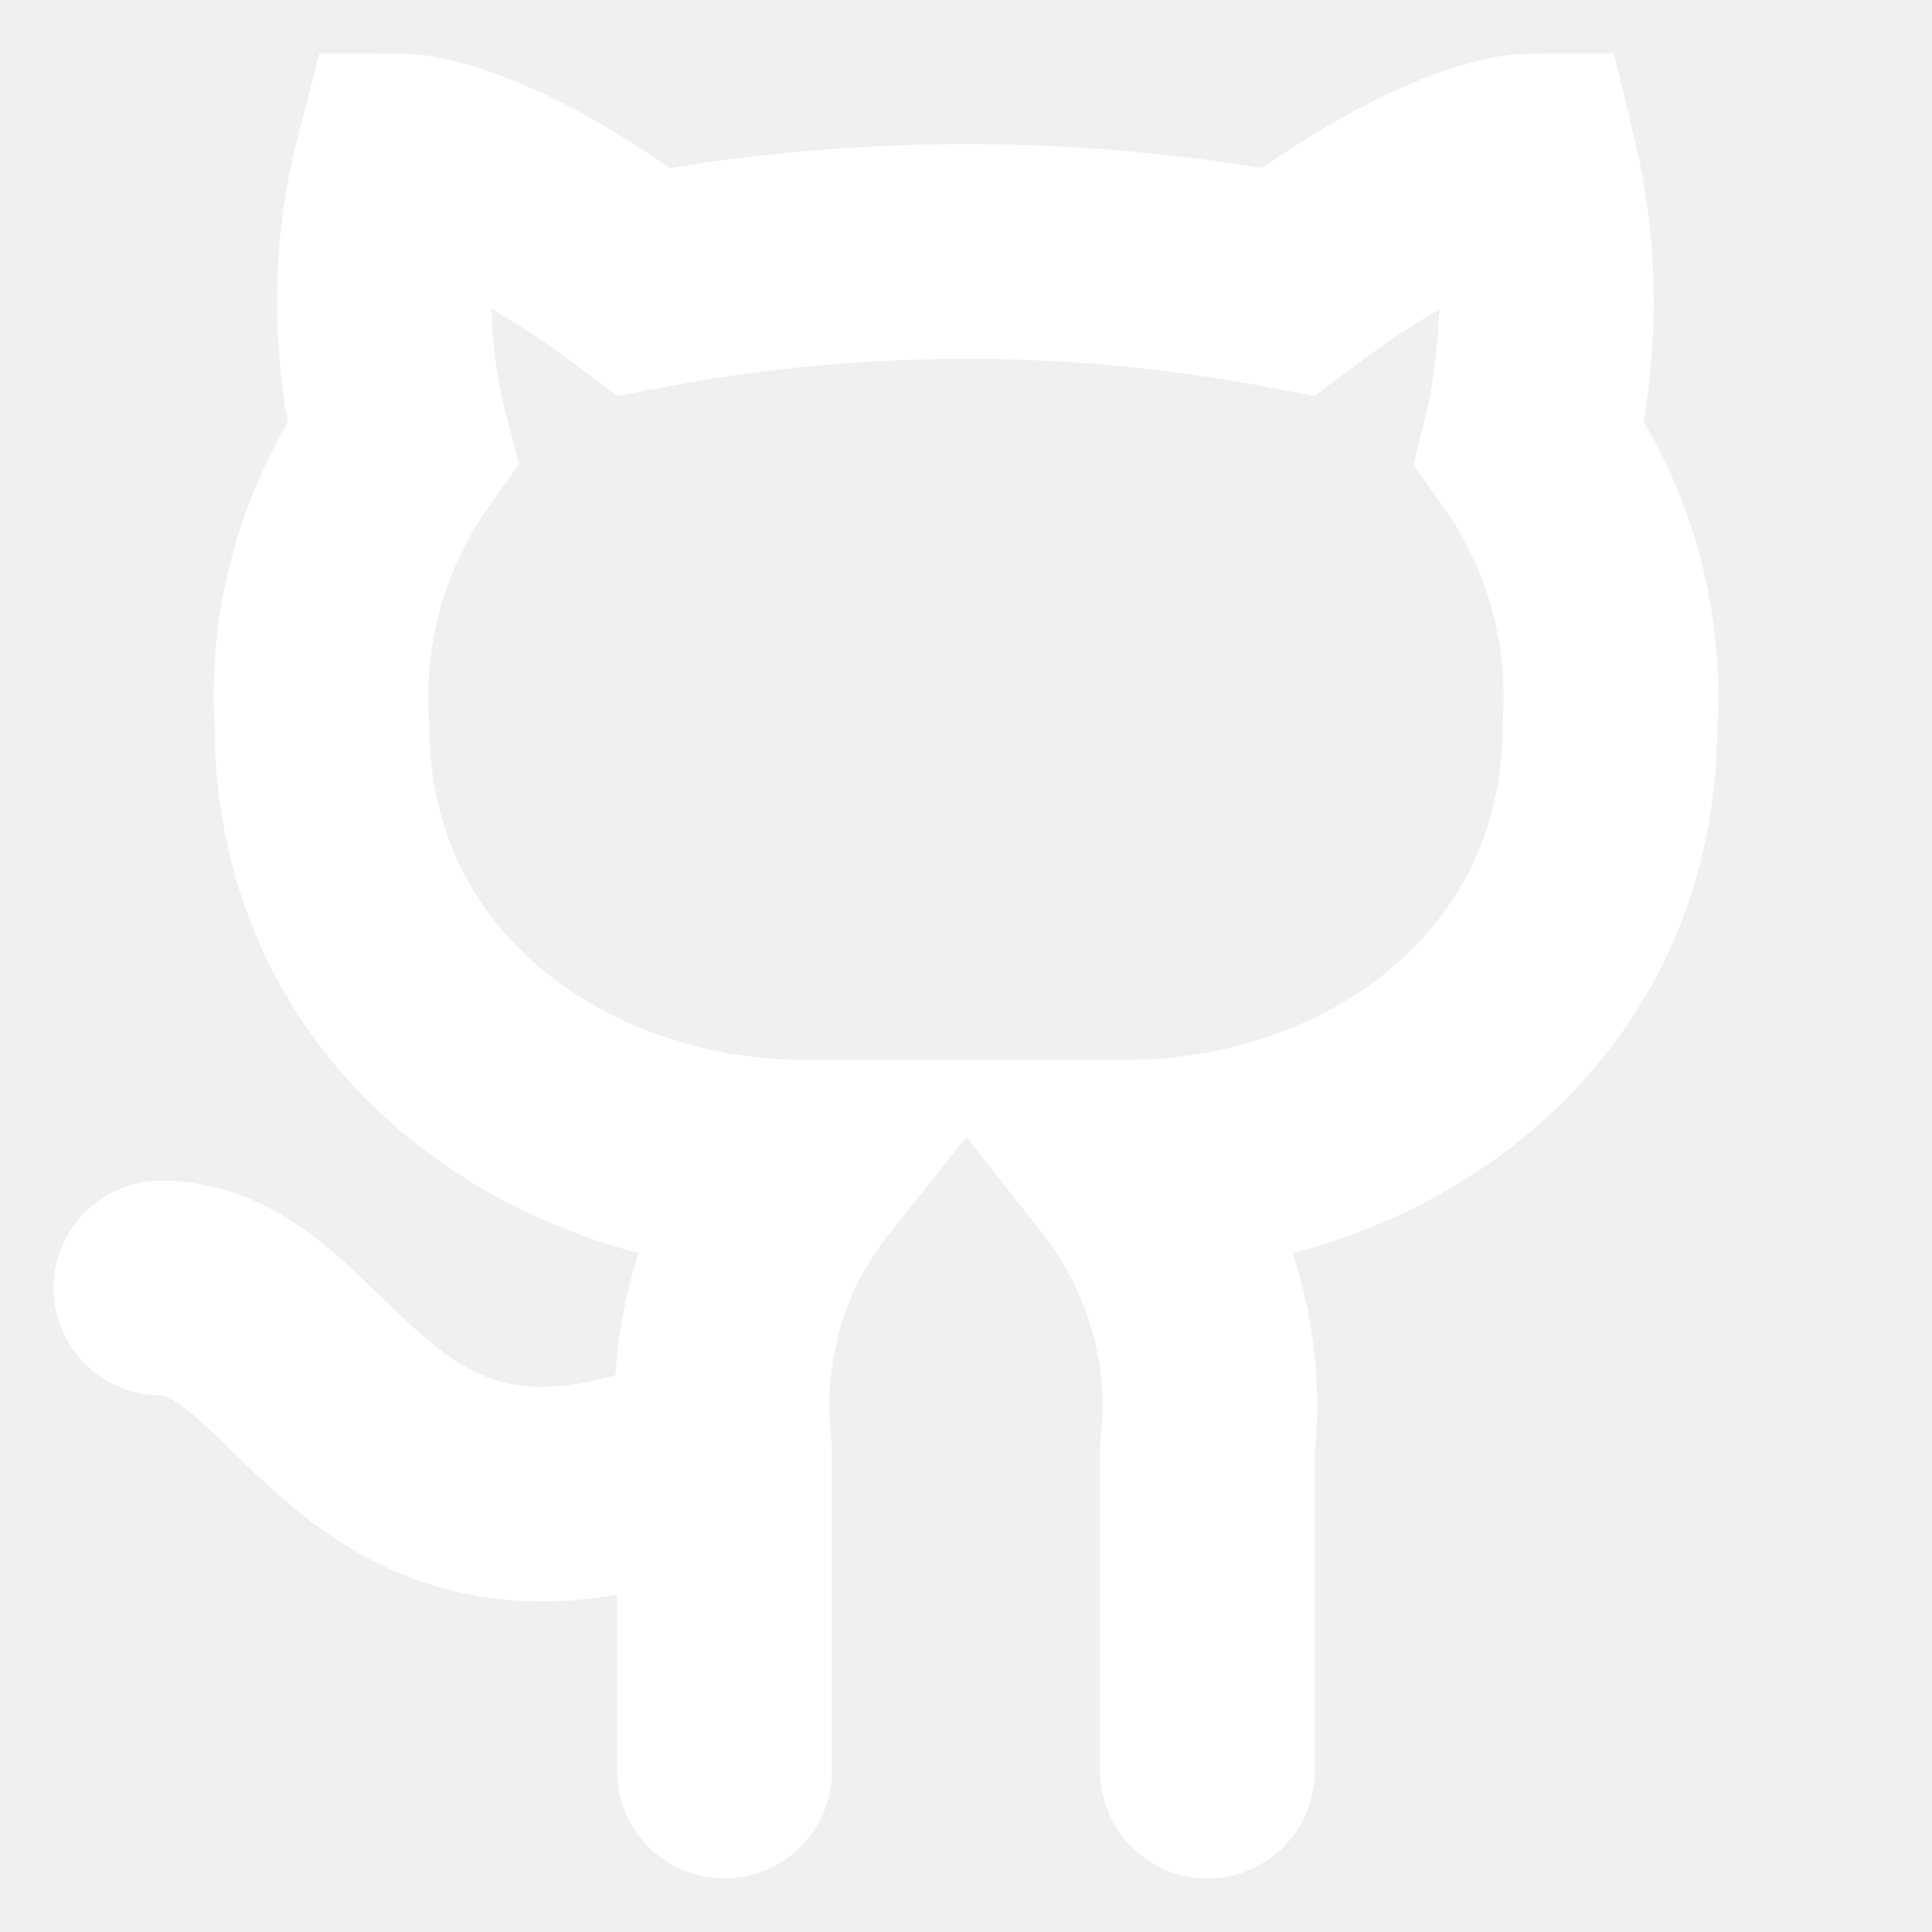
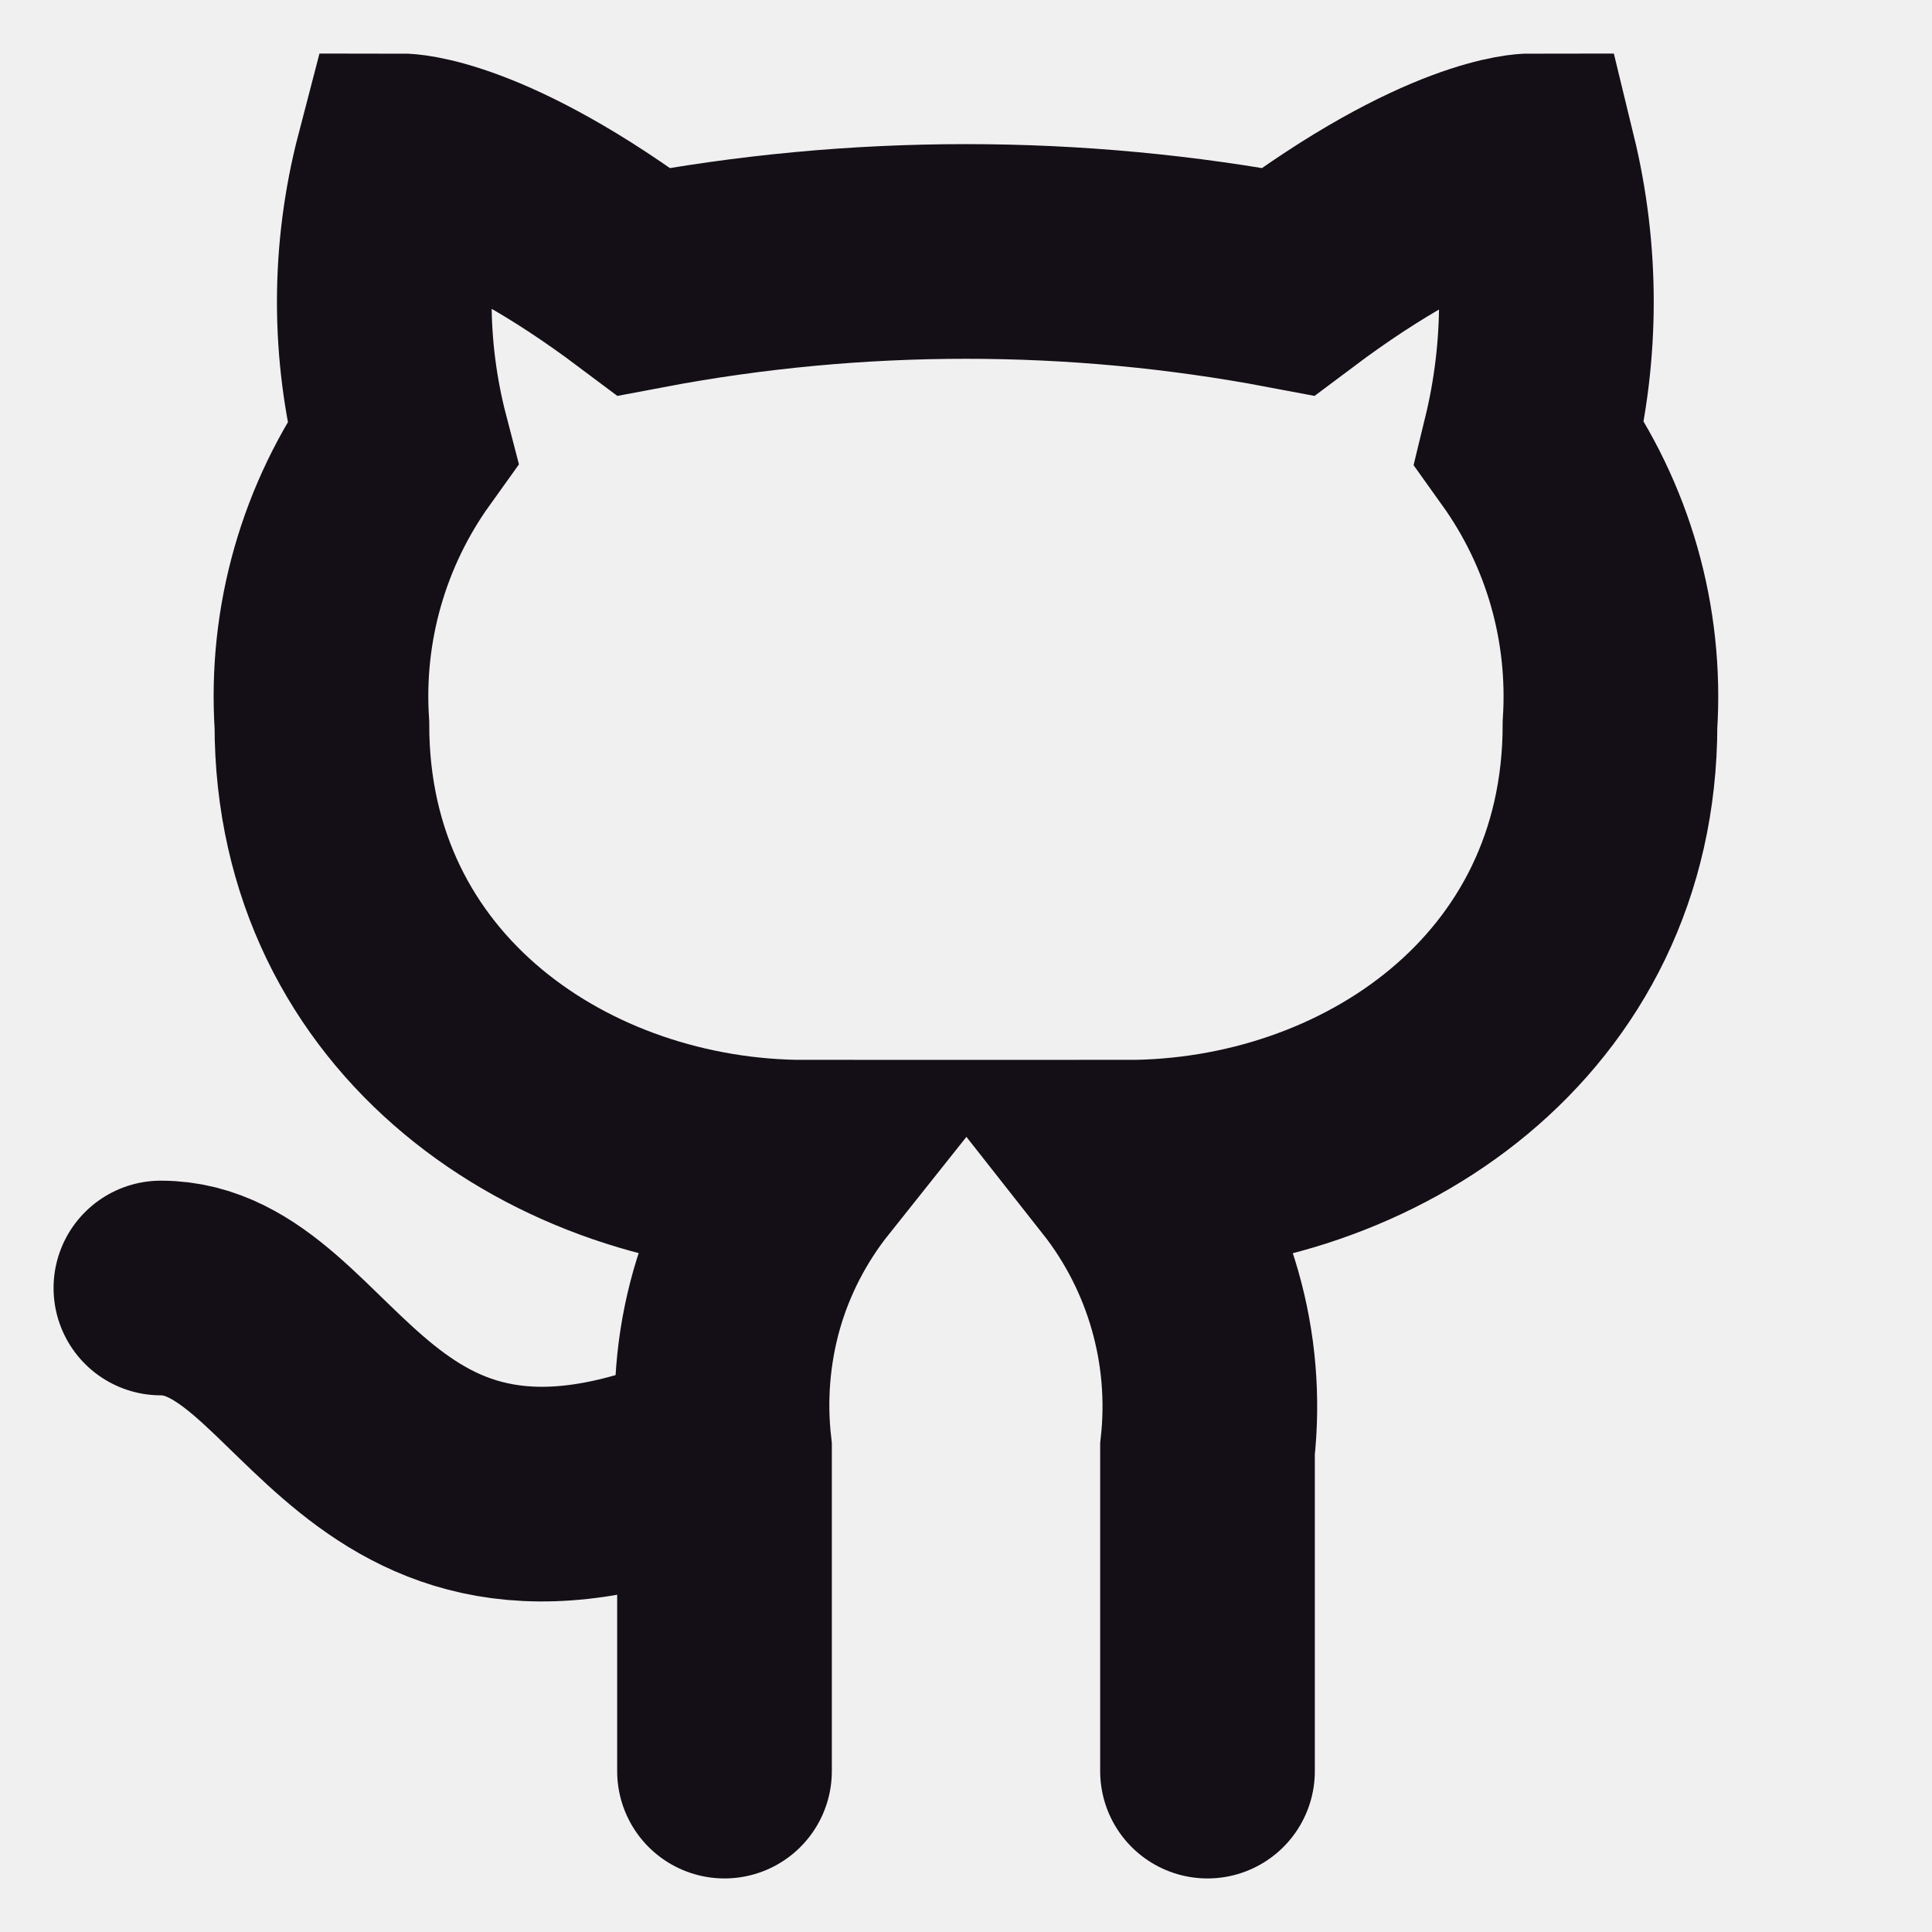
<svg xmlns="http://www.w3.org/2000/svg" preserveAspectRatio="none" overflow="visible" style="display: block;" width="18" height="18" viewBox="0 0 18 18" fill="none">
  <g id="github">
-     <path id="Vector" d="M6.75 16.501V13.5C6.697 13.035 6.735 12.563 6.862 12.113C6.99 11.663 7.207 11.243 7.5 10.875C5.249 10.875 2.999 9.375 2.999 6.75C2.938 5.814 3.203 4.887 3.749 4.125C3.524 3.262 3.524 2.362 3.749 1.499C3.749 1.499 4.499 1.499 5.999 2.624C7.98 2.249 10.02 2.249 12 2.624C13.5 1.499 14.25 1.499 14.25 1.499C14.46 2.362 14.46 3.262 14.25 4.125C14.797 4.89 15.06 5.812 15 6.75C15 9.375 12.75 10.875 10.5 10.875C11.085 11.618 11.354 12.561 11.25 13.5V16.501M6.75 13.5C3.367 15.001 2.999 12 1.499 12" stroke="white" stroke-width="2" stroke-linecap="round" />
+     <path id="Vector" d="M6.75 16.501V13.5C6.697 13.035 6.735 12.563 6.862 12.113C6.99 11.663 7.207 11.243 7.5 10.875C5.249 10.875 2.999 9.375 2.999 6.75C2.938 5.814 3.203 4.887 3.749 4.125C3.524 3.262 3.524 2.362 3.749 1.499C3.749 1.499 4.499 1.499 5.999 2.624C7.98 2.249 10.02 2.249 12 2.624C13.5 1.499 14.25 1.499 14.25 1.499C14.46 2.362 14.46 3.262 14.25 4.125C14.797 4.89 15.06 5.812 15 6.75C15 9.375 12.75 10.875 10.5 10.875C11.085 11.618 11.354 12.561 11.25 13.5V16.501M6.75 13.5C3.367 15.001 2.999 12 1.499 12" stroke="#140f17" stroke-width="2" stroke-linecap="round" />
  </g>
</svg>
